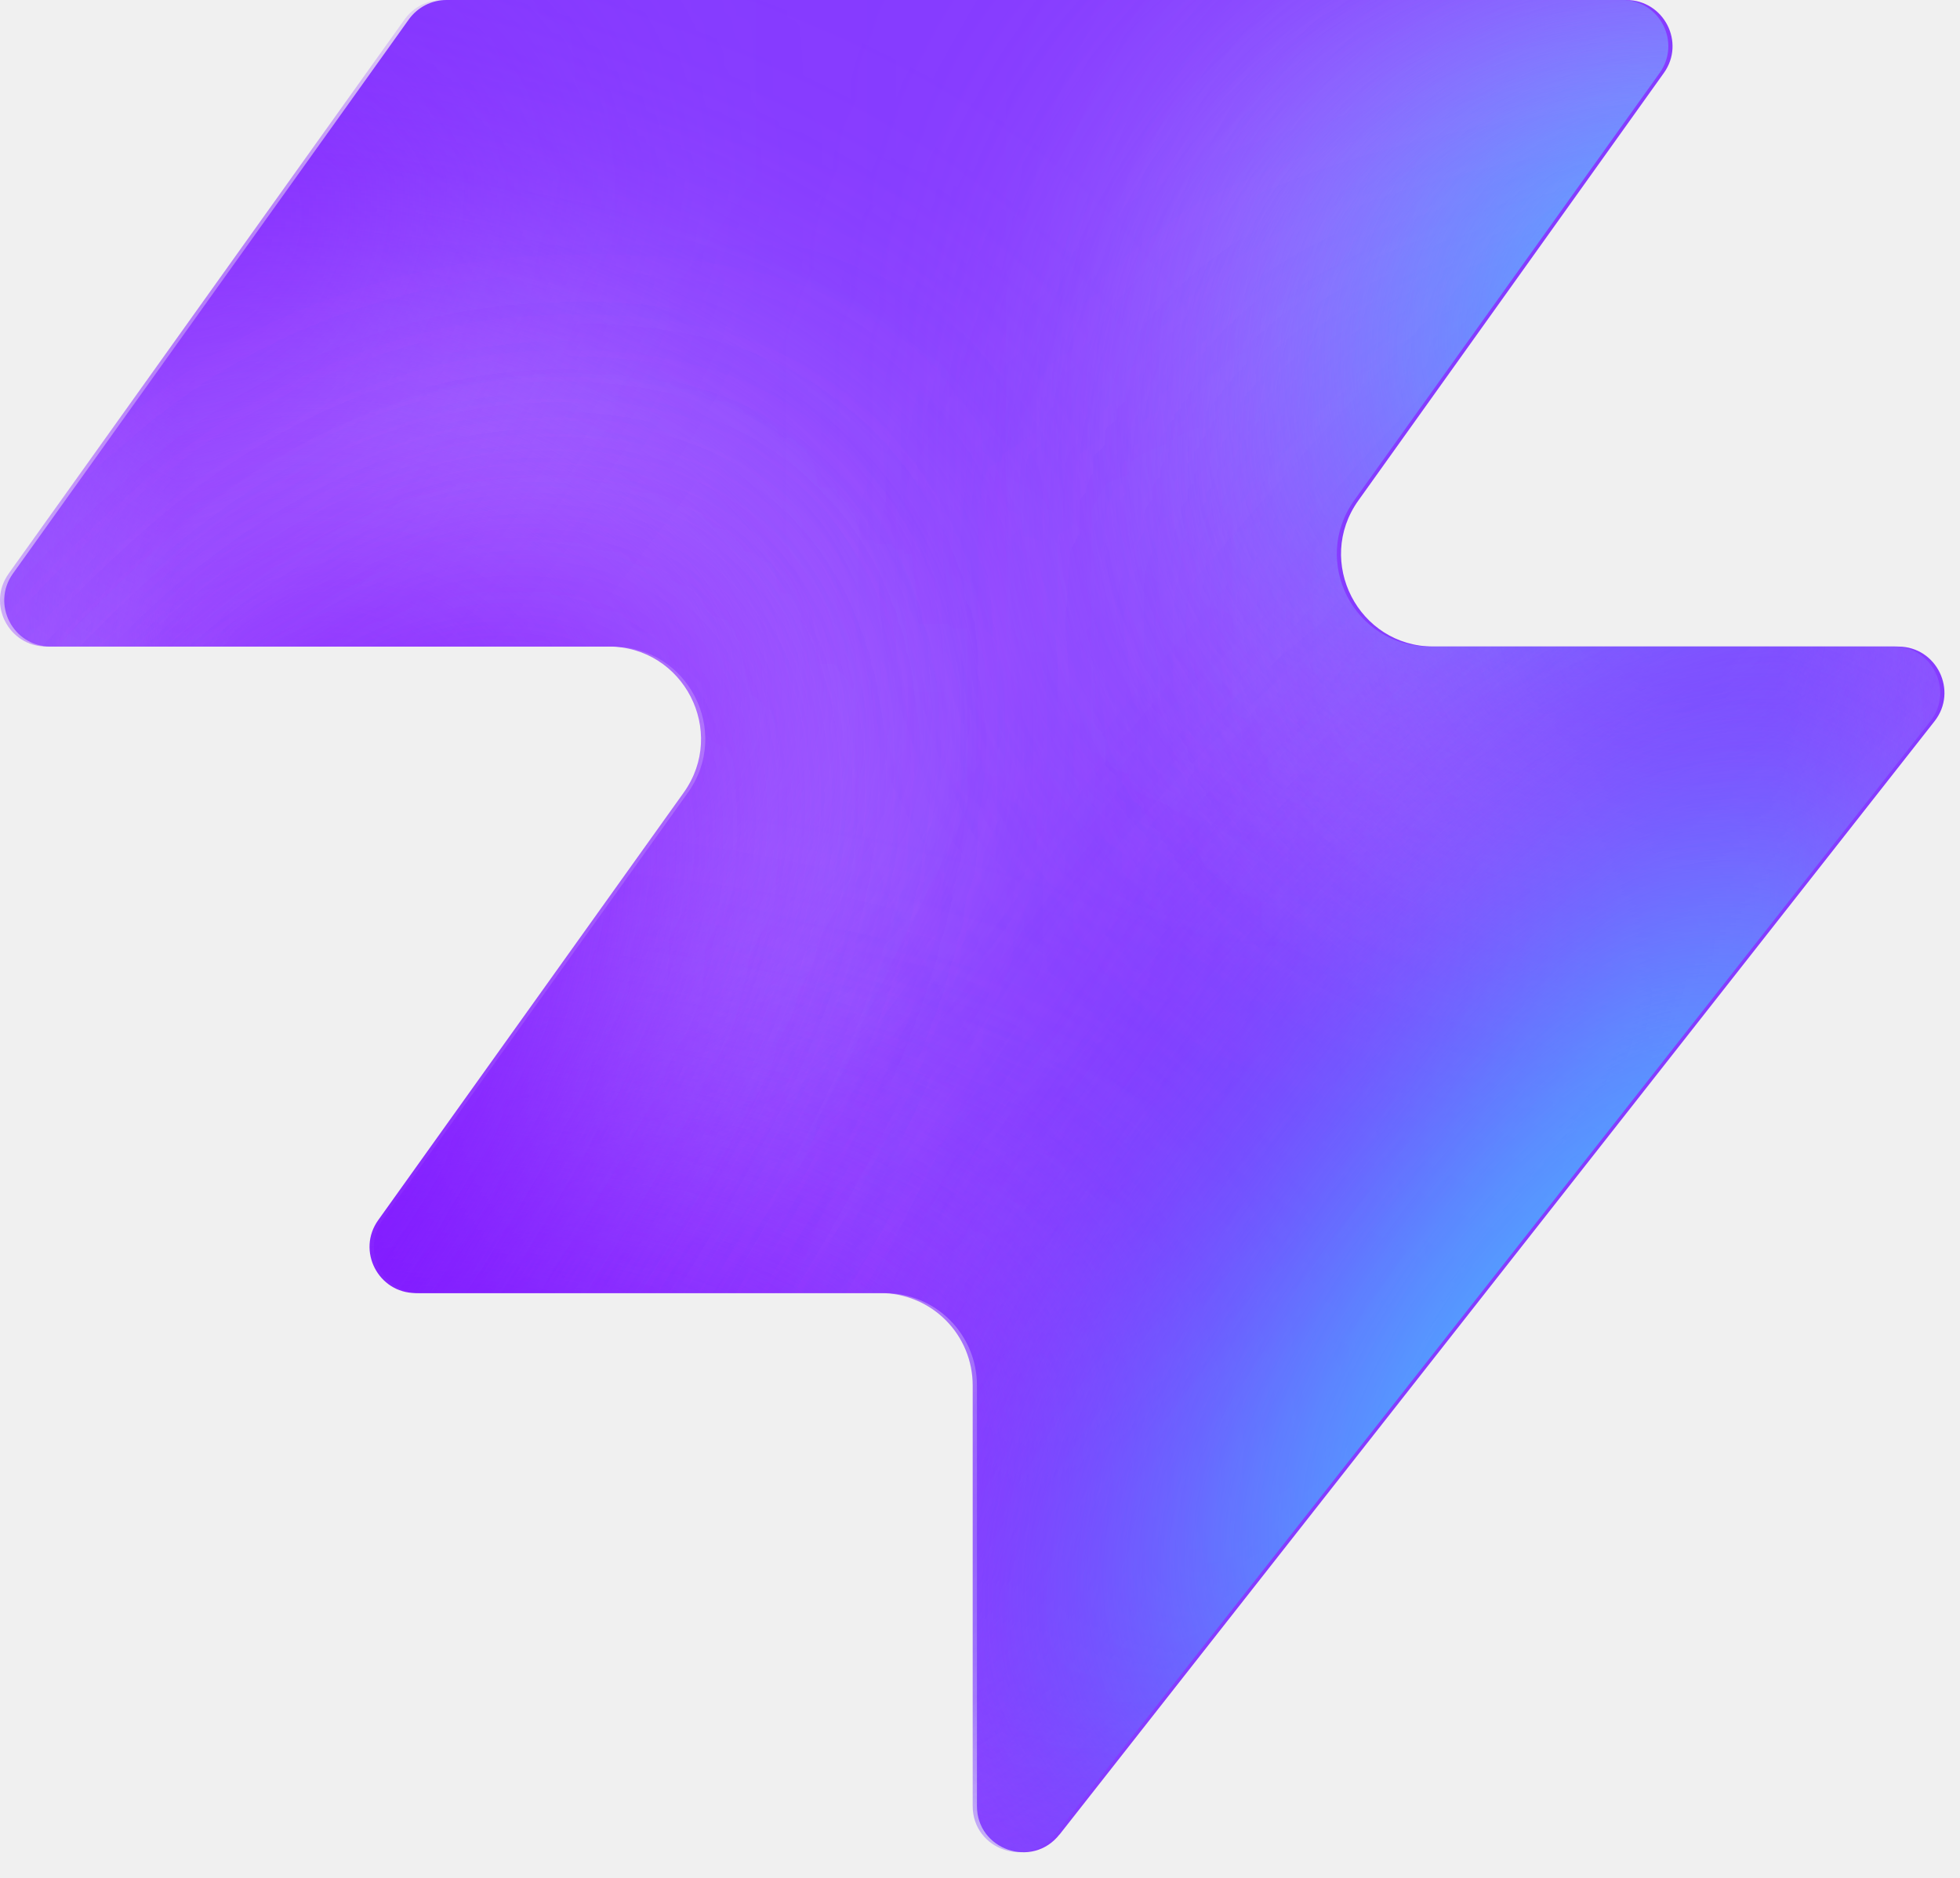
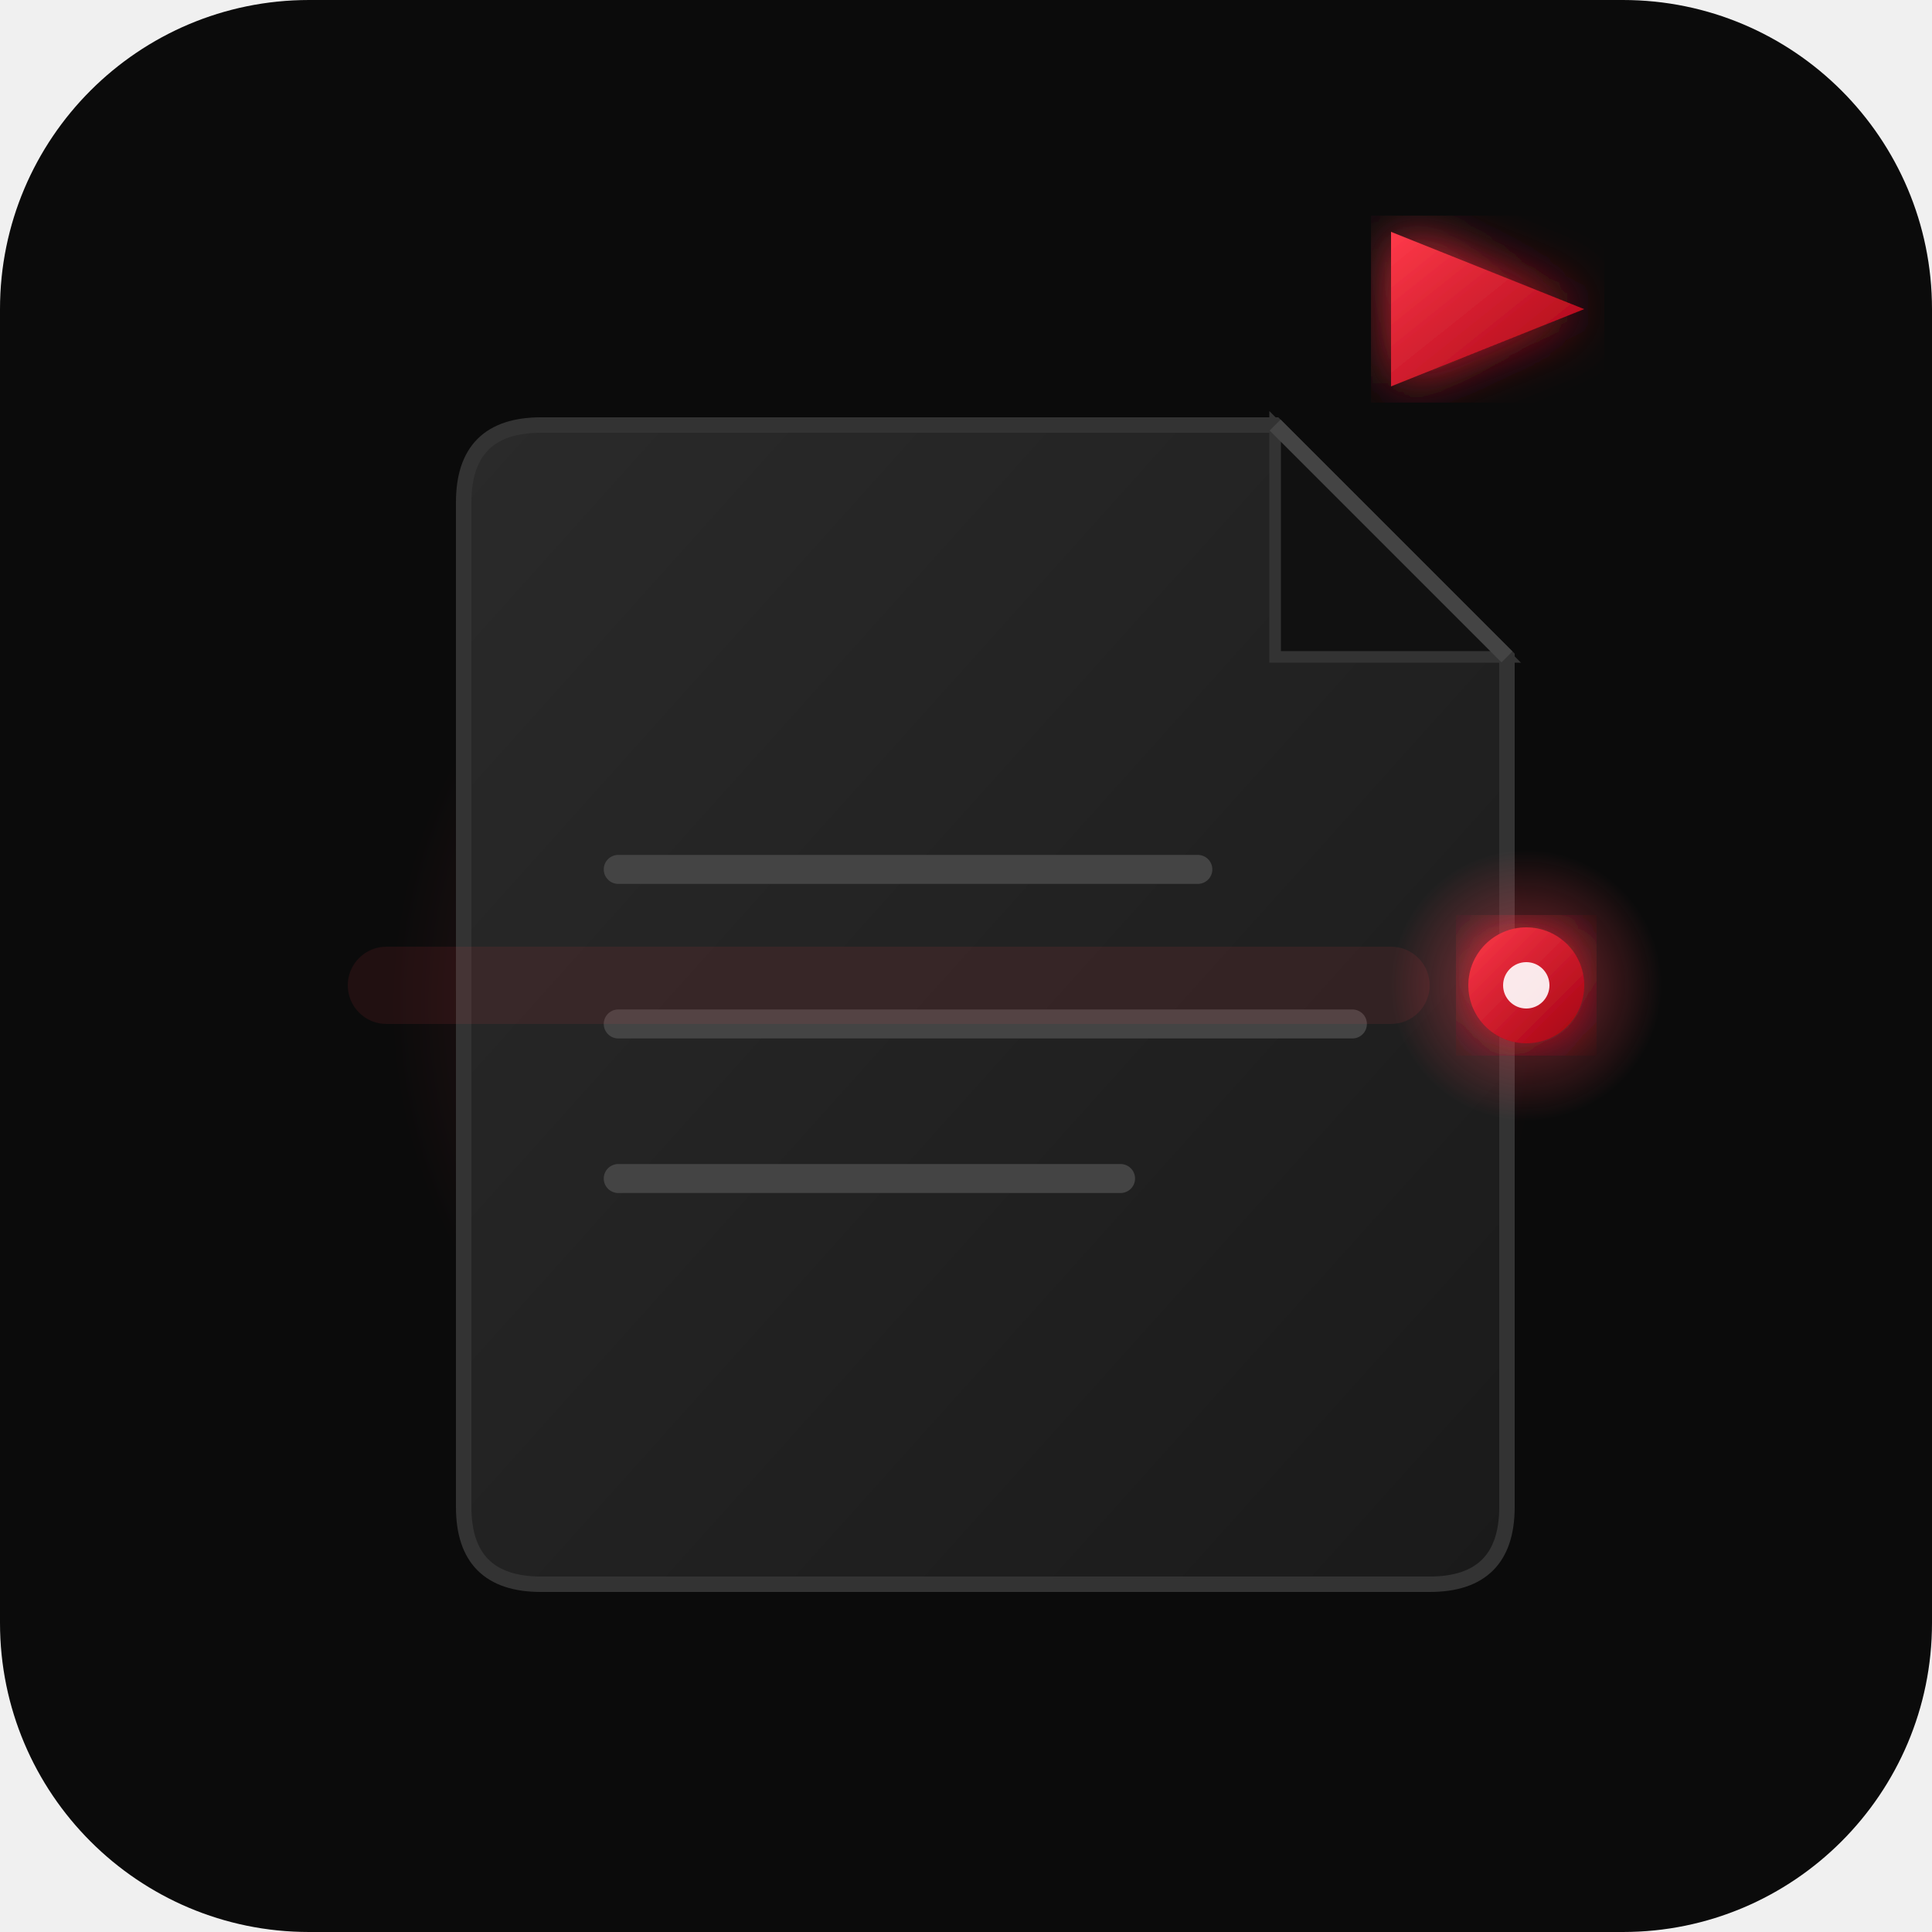
- <svg xmlns="http://www.w3.org/2000/svg" width="48" height="46" fill="none" viewBox="0 0 48 46">
-   <path fill="#863bff" d="M25.946 44.938c-.664.845-2.021.375-2.021-.698V33.937a2.26 2.26 0 0 0-2.262-2.262H10.287c-.92 0-1.456-1.04-.92-1.788l7.48-10.471c1.07-1.497 0-3.578-1.842-3.578H1.237c-.92 0-1.456-1.04-.92-1.788L10.013.474c.214-.297.556-.474.92-.474h28.894c.92 0 1.456 1.04.92 1.788l-7.48 10.471c-1.07 1.498 0 3.579 1.842 3.579h11.377c.943 0 1.473 1.088.89 1.83L25.947 44.94z" style="fill:#863bff;fill:color(display-p3 .525 .23 1);fill-opacity:1" />
-   <mask id="a" width="48" height="46" x="0" y="0" maskUnits="userSpaceOnUse" style="mask-type:alpha">
-     <path fill="#000" d="M25.842 44.938c-.664.844-2.021.375-2.021-.698V33.937a2.26 2.26 0 0 0-2.262-2.262H10.183c-.92 0-1.456-1.04-.92-1.788l7.48-10.471c1.07-1.498 0-3.579-1.842-3.579H1.133c-.92 0-1.456-1.04-.92-1.787L9.91.473c.214-.297.556-.474.92-.474h28.894c.92 0 1.456 1.04.92 1.788l-7.48 10.471c-1.07 1.498 0 3.578 1.842 3.578h11.377c.943 0 1.473 1.088.89 1.832L25.843 44.94z" style="fill:#000;fill-opacity:1" />
-   </mask>
-   <g mask="url(#a)">
-     <g filter="url(#b)">
-       <ellipse cx="5.508" cy="14.704" fill="#ede6ff" rx="5.508" ry="14.704" style="fill:#ede6ff;fill:color(display-p3 .927 .903 1);fill-opacity:1" transform="matrix(.00324 1 1 -.00324 -4.47 31.516)" />
-     </g>
-     <g filter="url(#c)">
-       <ellipse cx="10.399" cy="29.851" fill="#ede6ff" rx="10.399" ry="29.851" style="fill:#ede6ff;fill:color(display-p3 .927 .903 1);fill-opacity:1" transform="matrix(.00324 1 1 -.00324 -39.328 7.883)" />
-     </g>
-     <g filter="url(#d)">
-       <ellipse cx="5.508" cy="30.487" fill="#7e14ff" rx="5.508" ry="30.487" style="fill:#7e14ff;fill:color(display-p3 .492 .077 1);fill-opacity:1" transform="rotate(89.814 -25.913 -14.639)scale(1 -1)" />
-     </g>
-     <g filter="url(#e)">
-       <ellipse cx="5.508" cy="30.599" fill="#7e14ff" rx="5.508" ry="30.599" style="fill:#7e14ff;fill:color(display-p3 .492 .077 1);fill-opacity:1" transform="rotate(89.814 -32.644 -3.334)scale(1 -1)" />
-     </g>
-     <g filter="url(#f)">
-       <ellipse cx="5.508" cy="30.599" fill="#7e14ff" rx="5.508" ry="30.599" style="fill:#7e14ff;fill:color(display-p3 .492 .077 1);fill-opacity:1" transform="matrix(.00324 1 1 -.00324 -34.34 30.47)" />
-     </g>
-     <g filter="url(#g)">
-       <ellipse cx="14.072" cy="22.078" fill="#ede6ff" rx="14.072" ry="22.078" style="fill:#ede6ff;fill:color(display-p3 .927 .903 1);fill-opacity:1" transform="rotate(93.35 24.506 48.493)scale(-1 1)" />
-     </g>
-     <g filter="url(#h)">
-       <ellipse cx="3.47" cy="21.501" fill="#7e14ff" rx="3.47" ry="21.501" style="fill:#7e14ff;fill:color(display-p3 .492 .077 1);fill-opacity:1" transform="rotate(89.009 28.708 47.59)scale(-1 1)" />
-     </g>
-     <g filter="url(#i)">
-       <ellipse cx="3.47" cy="21.501" fill="#7e14ff" rx="3.47" ry="21.501" style="fill:#7e14ff;fill:color(display-p3 .492 .077 1);fill-opacity:1" transform="rotate(89.009 28.708 47.59)scale(-1 1)" />
-     </g>
-     <g filter="url(#j)">
-       <ellipse cx=".387" cy="8.972" fill="#7e14ff" rx="4.407" ry="29.108" style="fill:#7e14ff;fill:color(display-p3 .492 .077 1);fill-opacity:1" transform="rotate(39.51 .387 8.972)" />
-     </g>
-     <g filter="url(#k)">
-       <ellipse cx="47.523" cy="-6.092" fill="#7e14ff" rx="4.407" ry="29.108" style="fill:#7e14ff;fill:color(display-p3 .492 .077 1);fill-opacity:1" transform="rotate(37.892 47.523 -6.092)" />
-     </g>
-     <g filter="url(#l)">
-       <ellipse cx="41.412" cy="6.333" fill="#47bfff" rx="5.971" ry="9.665" style="fill:#47bfff;fill:color(display-p3 .28 .748 1);fill-opacity:1" transform="rotate(37.892 41.412 6.333)" />
-     </g>
-     <g filter="url(#m)">
-       <ellipse cx="-1.879" cy="38.332" fill="#7e14ff" rx="4.407" ry="29.108" style="fill:#7e14ff;fill:color(display-p3 .492 .077 1);fill-opacity:1" transform="rotate(37.892 -1.88 38.332)" />
-     </g>
-     <g filter="url(#n)">
-       <ellipse cx="-1.879" cy="38.332" fill="#7e14ff" rx="4.407" ry="29.108" style="fill:#7e14ff;fill:color(display-p3 .492 .077 1);fill-opacity:1" transform="rotate(37.892 -1.88 38.332)" />
-     </g>
-     <g filter="url(#o)">
-       <ellipse cx="35.651" cy="29.907" fill="#7e14ff" rx="4.407" ry="29.108" style="fill:#7e14ff;fill:color(display-p3 .492 .077 1);fill-opacity:1" transform="rotate(37.892 35.651 29.907)" />
-     </g>
-     <g filter="url(#p)">
-       <ellipse cx="38.418" cy="32.4" fill="#47bfff" rx="5.971" ry="15.297" style="fill:#47bfff;fill:color(display-p3 .28 .748 1);fill-opacity:1" transform="rotate(37.892 38.418 32.4)" />
-     </g>
-   </g>
+ <svg xmlns="http://www.w3.org/2000/svg" viewBox="0 0 100 100" width="100" height="100">
  <defs>
-     <filter id="b" width="60.045" height="41.654" x="-19.77" y="16.149" color-interpolation-filters="sRGB" filterUnits="userSpaceOnUse">
-       <feFlood flood-opacity="0" result="BackgroundImageFix" />
-       <feBlend in="SourceGraphic" in2="BackgroundImageFix" result="shape" />
-       <feGaussianBlur result="effect1_foregroundBlur_2002_17158" stdDeviation="7.659" />
+     <radialGradient id="halo" cx="50%" cy="50%" r="50%">
+       <stop offset="0%" stop-color="#e63946" stop-opacity="0.4" />
+       <stop offset="100%" stop-color="#e63946" stop-opacity="0" />
+     </radialGradient>
+     <radialGradient id="dothalo" cx="50%" cy="50%" r="50%">
+       <stop offset="0%" stop-color="#ff4455" stop-opacity="1" />
+       <stop offset="100%" stop-color="#ff4455" stop-opacity="0" />
+     </radialGradient>
+     <linearGradient id="docgrad" x1="0%" y1="0%" x2="100%" y2="100%">
+       <stop offset="0%" stop-color="#2a2a2a" />
+       <stop offset="100%" stop-color="#1a1a1a" />
+     </linearGradient>
+     <linearGradient id="redgrad" x1="0%" y1="0%" x2="100%" y2="100%">
+       <stop offset="0%" stop-color="#ff3a4a" />
+       <stop offset="100%" stop-color="#a00010" />
+     </linearGradient>
+     <filter id="redglow">
+       <feGaussianBlur in="SourceGraphic" stdDeviation="1.5" result="blur" />
+       <feMerge>
+         <feMergeNode in="blur" />
+         <feMergeNode in="SourceGraphic" />
+       </feMerge>
    </filter>
-     <filter id="c" width="90.34" height="51.437" x="-54.613" y="-7.533" color-interpolation-filters="sRGB" filterUnits="userSpaceOnUse">
-       <feFlood flood-opacity="0" result="BackgroundImageFix" />
-       <feBlend in="SourceGraphic" in2="BackgroundImageFix" result="shape" />
-       <feGaussianBlur result="effect1_foregroundBlur_2002_17158" stdDeviation="7.659" />
-     </filter>
-     <filter id="d" width="79.355" height="29.4" x="-49.64" y="2.03" color-interpolation-filters="sRGB" filterUnits="userSpaceOnUse">
-       <feFlood flood-opacity="0" result="BackgroundImageFix" />
-       <feBlend in="SourceGraphic" in2="BackgroundImageFix" result="shape" />
-       <feGaussianBlur result="effect1_foregroundBlur_2002_17158" stdDeviation="4.596" />
-     </filter>
-     <filter id="e" width="79.579" height="29.4" x="-45.045" y="20.029" color-interpolation-filters="sRGB" filterUnits="userSpaceOnUse">
-       <feFlood flood-opacity="0" result="BackgroundImageFix" />
-       <feBlend in="SourceGraphic" in2="BackgroundImageFix" result="shape" />
-       <feGaussianBlur result="effect1_foregroundBlur_2002_17158" stdDeviation="4.596" />
-     </filter>
-     <filter id="f" width="79.579" height="29.4" x="-43.513" y="21.178" color-interpolation-filters="sRGB" filterUnits="userSpaceOnUse">
-       <feFlood flood-opacity="0" result="BackgroundImageFix" />
-       <feBlend in="SourceGraphic" in2="BackgroundImageFix" result="shape" />
-       <feGaussianBlur result="effect1_foregroundBlur_2002_17158" stdDeviation="4.596" />
-     </filter>
-     <filter id="g" width="74.749" height="58.852" x="15.756" y="-17.901" color-interpolation-filters="sRGB" filterUnits="userSpaceOnUse">
-       <feFlood flood-opacity="0" result="BackgroundImageFix" />
-       <feBlend in="SourceGraphic" in2="BackgroundImageFix" result="shape" />
-       <feGaussianBlur result="effect1_foregroundBlur_2002_17158" stdDeviation="7.659" />
-     </filter>
-     <filter id="h" width="61.377" height="25.362" x="23.548" y="2.284" color-interpolation-filters="sRGB" filterUnits="userSpaceOnUse">
-       <feFlood flood-opacity="0" result="BackgroundImageFix" />
-       <feBlend in="SourceGraphic" in2="BackgroundImageFix" result="shape" />
-       <feGaussianBlur result="effect1_foregroundBlur_2002_17158" stdDeviation="4.596" />
-     </filter>
-     <filter id="i" width="61.377" height="25.362" x="23.548" y="2.284" color-interpolation-filters="sRGB" filterUnits="userSpaceOnUse">
-       <feFlood flood-opacity="0" result="BackgroundImageFix" />
-       <feBlend in="SourceGraphic" in2="BackgroundImageFix" result="shape" />
-       <feGaussianBlur result="effect1_foregroundBlur_2002_17158" stdDeviation="4.596" />
-     </filter>
-     <filter id="j" width="56.045" height="63.649" x="-27.636" y="-22.853" color-interpolation-filters="sRGB" filterUnits="userSpaceOnUse">
-       <feFlood flood-opacity="0" result="BackgroundImageFix" />
-       <feBlend in="SourceGraphic" in2="BackgroundImageFix" result="shape" />
-       <feGaussianBlur result="effect1_foregroundBlur_2002_17158" stdDeviation="4.596" />
-     </filter>
-     <filter id="k" width="54.814" height="64.646" x="20.116" y="-38.415" color-interpolation-filters="sRGB" filterUnits="userSpaceOnUse">
-       <feFlood flood-opacity="0" result="BackgroundImageFix" />
-       <feBlend in="SourceGraphic" in2="BackgroundImageFix" result="shape" />
-       <feGaussianBlur result="effect1_foregroundBlur_2002_17158" stdDeviation="4.596" />
-     </filter>
-     <filter id="l" width="33.541" height="35.313" x="24.641" y="-11.323" color-interpolation-filters="sRGB" filterUnits="userSpaceOnUse">
-       <feFlood flood-opacity="0" result="BackgroundImageFix" />
-       <feBlend in="SourceGraphic" in2="BackgroundImageFix" result="shape" />
-       <feGaussianBlur result="effect1_foregroundBlur_2002_17158" stdDeviation="4.596" />
-     </filter>
-     <filter id="m" width="54.814" height="64.646" x="-29.286" y="6.009" color-interpolation-filters="sRGB" filterUnits="userSpaceOnUse">
-       <feFlood flood-opacity="0" result="BackgroundImageFix" />
-       <feBlend in="SourceGraphic" in2="BackgroundImageFix" result="shape" />
-       <feGaussianBlur result="effect1_foregroundBlur_2002_17158" stdDeviation="4.596" />
-     </filter>
-     <filter id="n" width="54.814" height="64.646" x="-29.286" y="6.009" color-interpolation-filters="sRGB" filterUnits="userSpaceOnUse">
-       <feFlood flood-opacity="0" result="BackgroundImageFix" />
-       <feBlend in="SourceGraphic" in2="BackgroundImageFix" result="shape" />
-       <feGaussianBlur result="effect1_foregroundBlur_2002_17158" stdDeviation="4.596" />
-     </filter>
-     <filter id="o" width="54.814" height="64.646" x="8.244" y="-2.416" color-interpolation-filters="sRGB" filterUnits="userSpaceOnUse">
-       <feFlood flood-opacity="0" result="BackgroundImageFix" />
-       <feBlend in="SourceGraphic" in2="BackgroundImageFix" result="shape" />
-       <feGaussianBlur result="effect1_foregroundBlur_2002_17158" stdDeviation="4.596" />
-     </filter>
-     <filter id="p" width="39.409" height="43.623" x="18.713" y="10.588" color-interpolation-filters="sRGB" filterUnits="userSpaceOnUse">
-       <feFlood flood-opacity="0" result="BackgroundImageFix" />
-       <feBlend in="SourceGraphic" in2="BackgroundImageFix" result="shape" />
-       <feGaussianBlur result="effect1_foregroundBlur_2002_17158" stdDeviation="4.596" />
+     <filter id="softglow">
+       <feGaussianBlur in="SourceGraphic" stdDeviation="3" result="blur" />
+       <feMerge>
+         <feMergeNode in="blur" />
+         <feMergeNode in="SourceGraphic" />
+       </feMerge>
    </filter>
  </defs>
+   <rect width="100" height="100" fill="#0b0b0b" rx="16" />
+   <ellipse cx="50" cy="52" rx="30" ry="28" fill="url(#halo)" />
+   <path d="M28,22 L66,22 L78,34 L78,78 Q78,82 74,82 L28,82 Q24,82 24,78 L24,26 Q24,22 28,22 Z" fill="url(#docgrad)" stroke="#333" stroke-width="0.8" />
+   <path d="M66,22 L78,34 L66,34 Z" fill="#111" stroke="#333" stroke-width="0.6" />
+   <line x1="66" y1="22" x2="78" y2="34" stroke="#444" stroke-width="0.8" />
+   <line x1="32" y1="45" x2="62" y2="45" stroke="#444" stroke-width="1.5" stroke-linecap="round" />
+   <line x1="32" y1="53" x2="70" y2="53" stroke="#444" stroke-width="1.5" stroke-linecap="round" />
+   <line x1="32" y1="61" x2="58" y2="61" stroke="#444" stroke-width="1.5" stroke-linecap="round" />
+   <rect x="18" y="49" width="56" height="4" rx="2" fill="#e63946" opacity="0.1" />
+   <line x1="18" y1="51" x2="80" y2="51" stroke="#e63946" stroke-width="0.8" opacity="0.8" filter="url(#redglow)" />
+   <ellipse cx="79" cy="51" rx="7" ry="7" fill="url(#dothalo)" opacity="0.5" />
+   <circle cx="79" cy="51" r="3" fill="url(#redgrad)" filter="url(#redglow)" />
+   <circle cx="79" cy="51" r="1.2" fill="white" opacity="0.9" />
+   <line x1="72" y1="12" x2="72" y2="24" stroke="#e63946" stroke-width="1.2" stroke-linecap="round" filter="url(#redglow)" />
+   <polygon points="72,12 82,16 72,20" fill="url(#redgrad)" filter="url(#redglow)" />
</svg>
